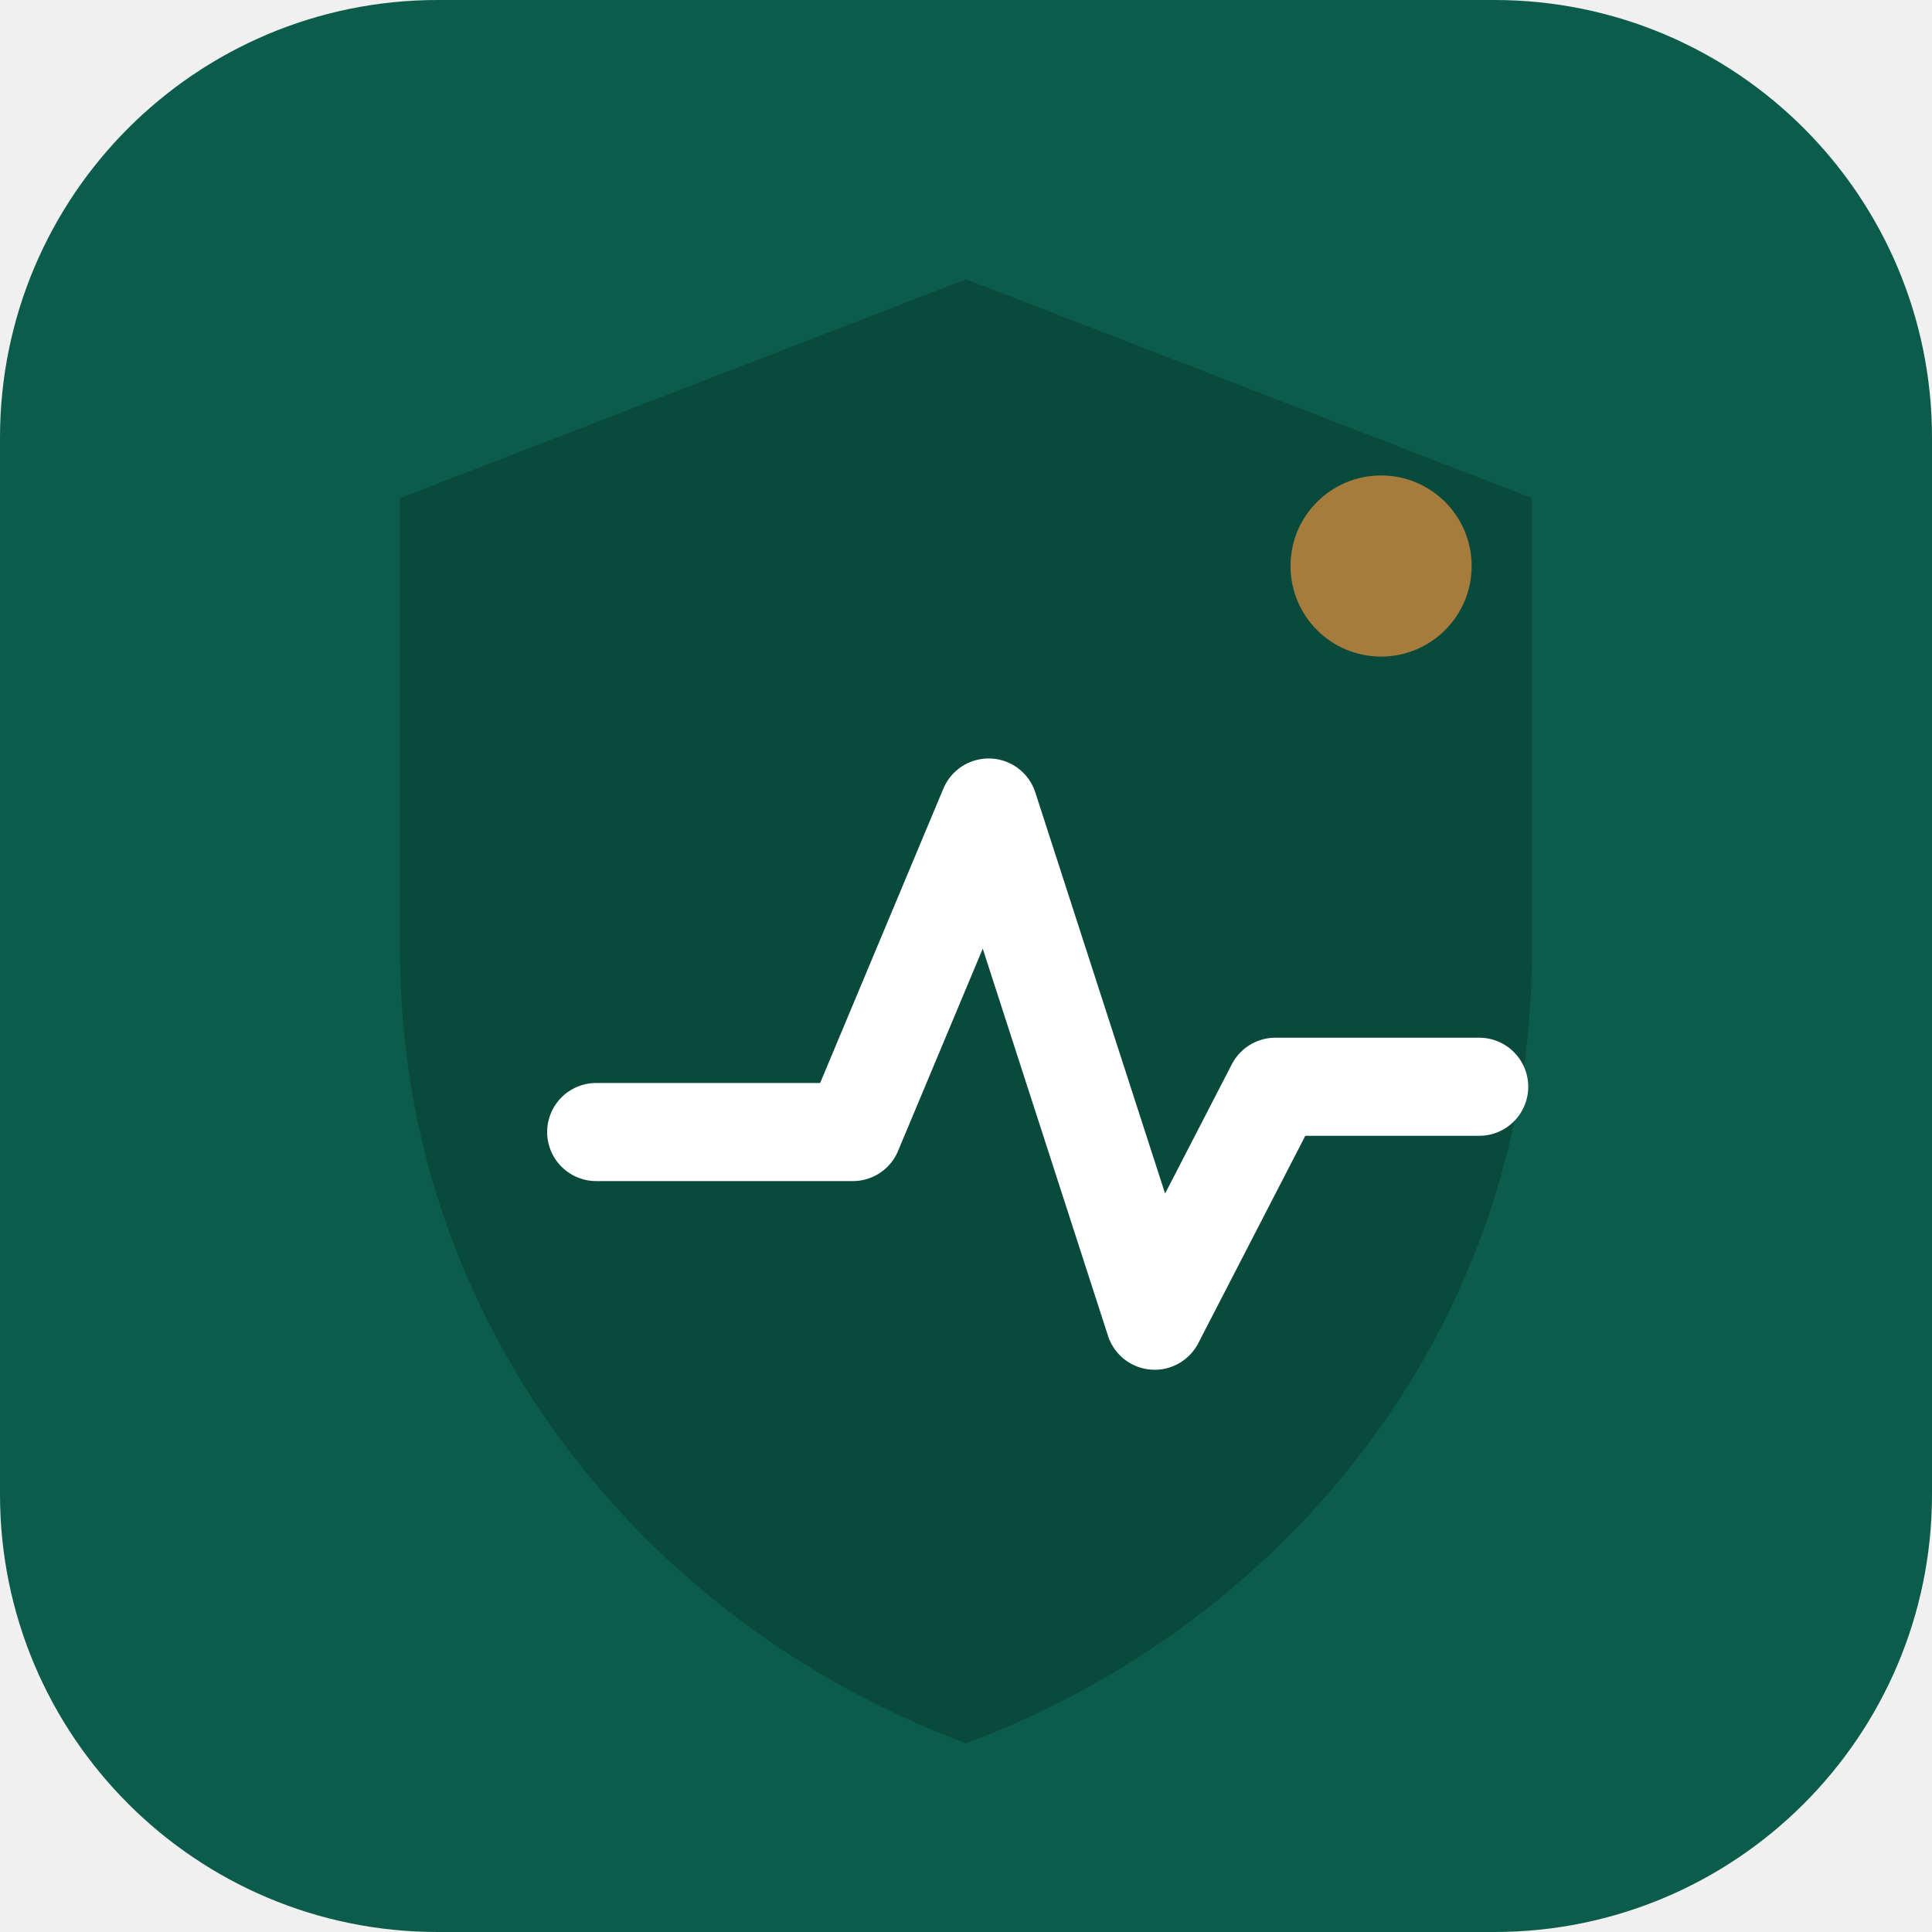
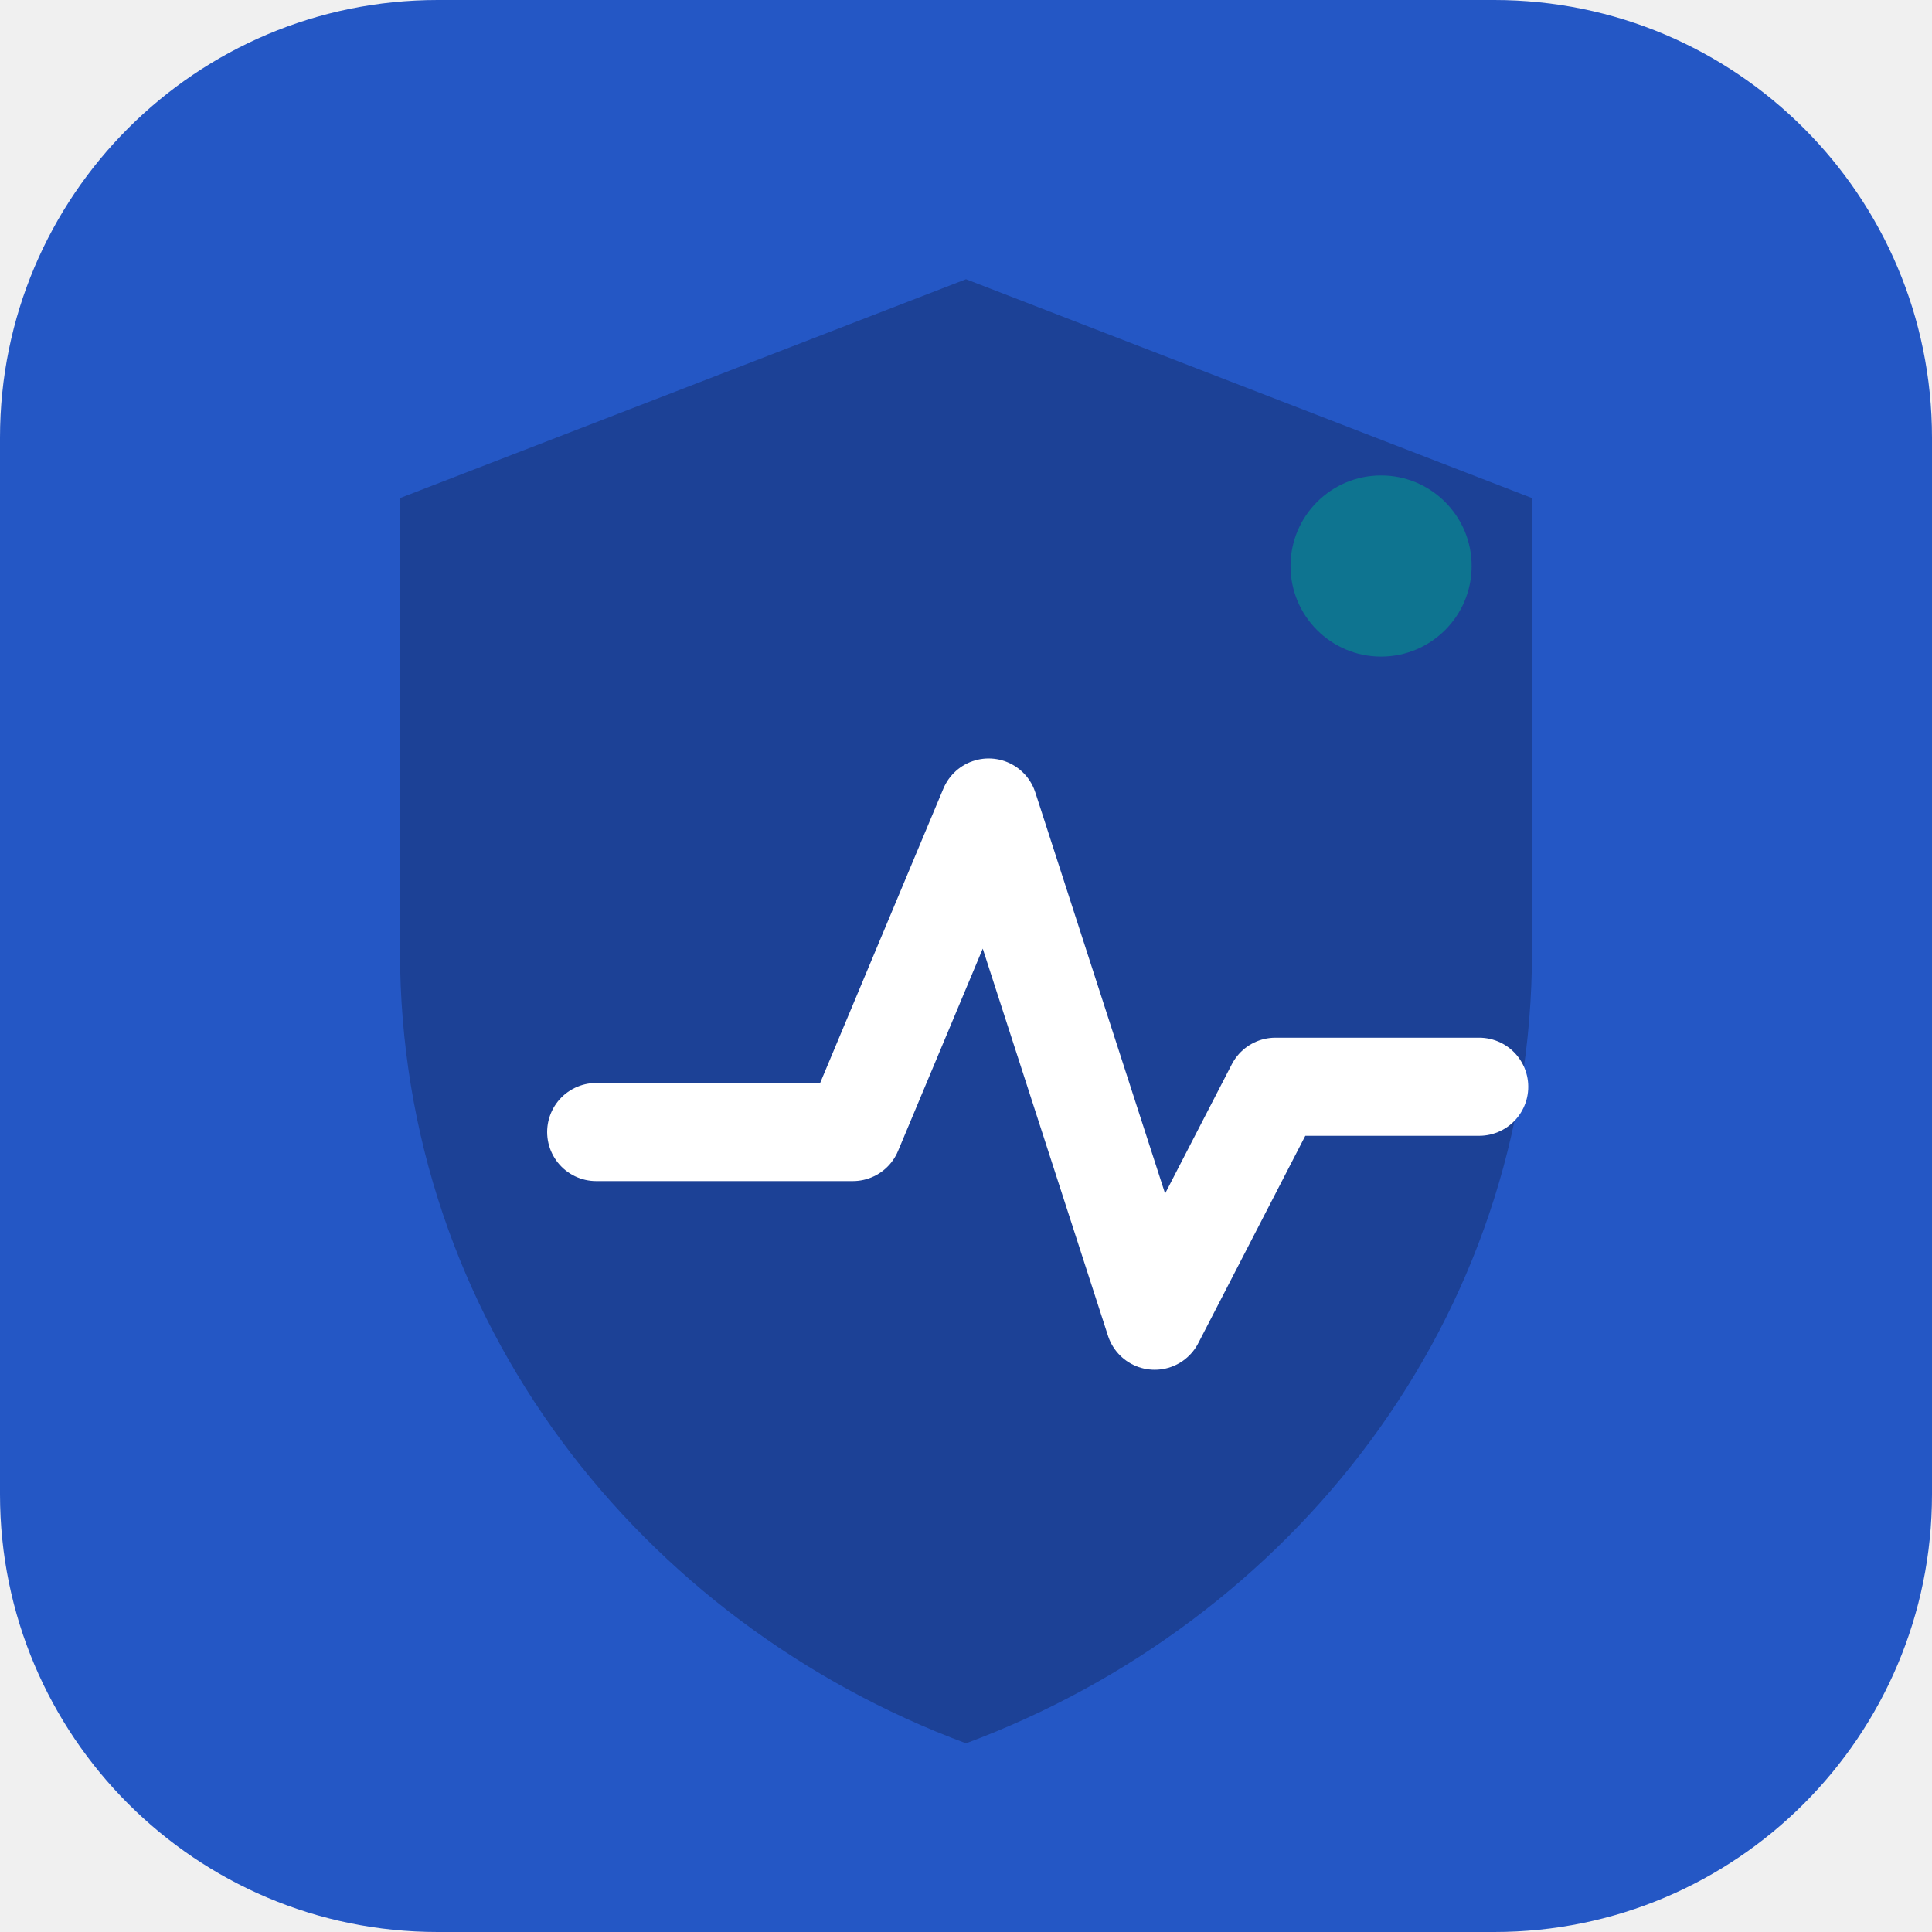
<svg xmlns="http://www.w3.org/2000/svg" width="512" height="512" viewBox="0 0 512 512" fill="none">
-   <rect width="512" height="512" rx="116" fill="#0C5C4C" />
-   <path d="M256 74L406 132V252C406 350 342 430 256 462C170 430 106 350 106 252V132L256 74Z" fill="#0A4A3D" />
+   <rect width="512" height="512" rx="116" fill="#2457C5" />
+   <path d="M256 74L406 132V252C406 350 342 430 256 462C170 430 106 350 106 252V132L256 74Z" fill="#1C4196" />
  <path d="M158 300L226 300L262 214L306 350L338 288L392 288" stroke="#FFFFFF" stroke-width="26" stroke-linecap="round" stroke-linejoin="round" />
-   <circle cx="366" cy="150" r="24" fill="#A67C3D" />
+   <circle cx="366" cy="150" r="24" fill="#0E7490" />
</svg>
